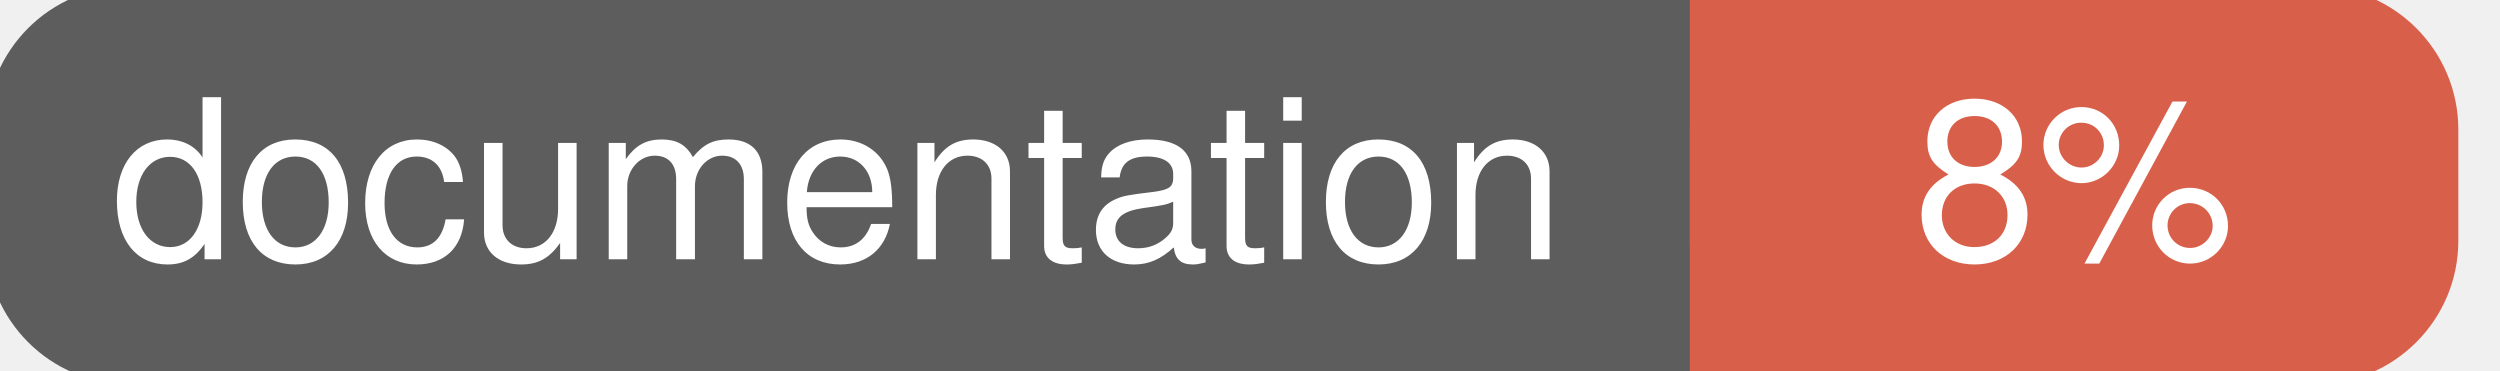
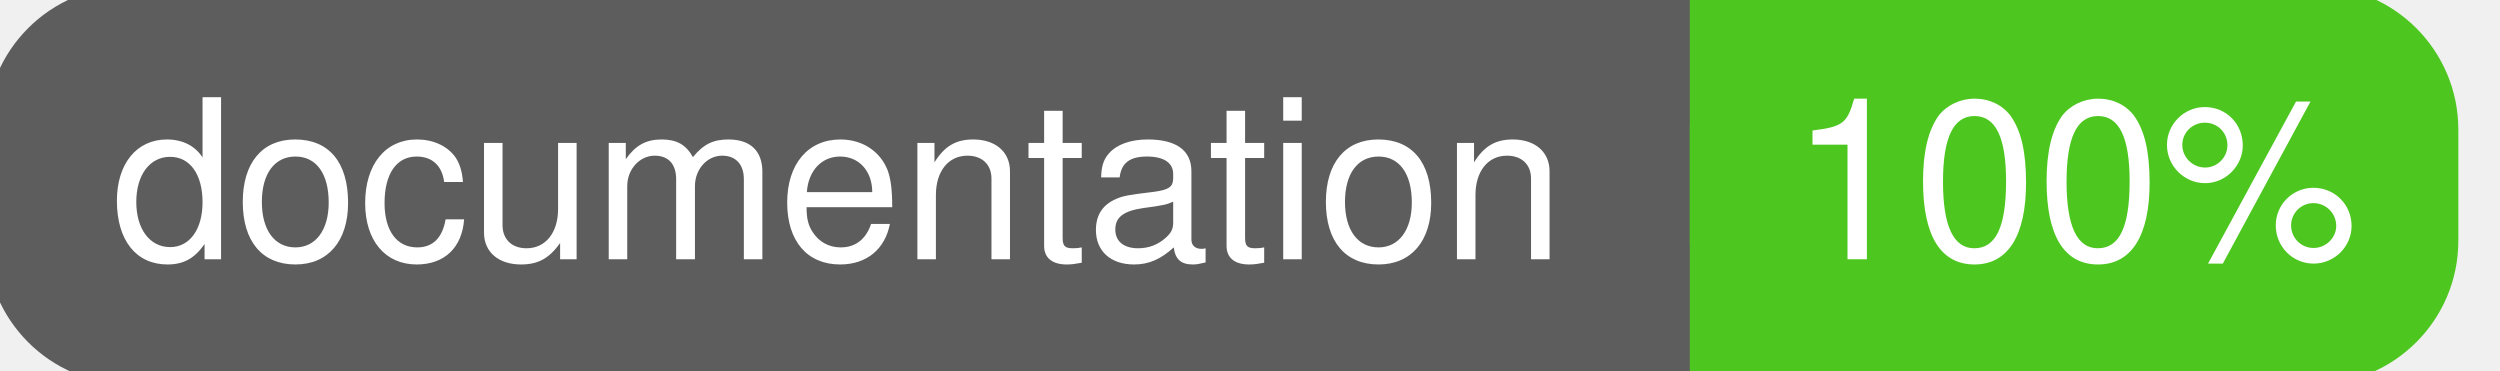
<svg xmlns="http://www.w3.org/2000/svg" width="135" height="20">
  <g>
    <rect id="svg_1" height="20" width="130" y="0" x="0" stroke-width="1.5" stroke="#5d5d5d" fill="#5d5d5d" rx="7" ry="7" />
-     <rect id="svg_2" height="20" width="40" y="0" x="92" stroke-width="1.5" stroke="#d8604b" fill="#d8604b" rx="7" ry="7" />
-     <rect id="svg_3" height="20" width="22" y="0" x="92" stroke-width="1.5" stroke="#d8604b" fill="#d8604b" />
+     <rect id="svg_2" height="20" width="40" y="0" x="92" stroke-width="1.5" stroke="#4dc71f" fill="#4dc71f" rx="7" ry="7" />
+     <rect id="svg_3" height="20" width="22" y="0" x="92" stroke-width="1.5" stroke="#4dc71f" fill="#4dc71f" />
    <text xml:space="preserve" text-anchor="start" font-family="Helvetica, Arial, sans-serif" font-size="12" id="svg_4" y="14" x="6" stroke-width="0" stroke="#5d5d5d" fill="#ffffff">documentation</text>
-     <text xml:space="preserve" text-anchor="middle" font-family="Helvetica, Arial, sans-serif" font-size="12" id="svg_5" y="14" x="112" stroke-width="0" stroke="#5d5d5d" fill="#ffffff" style="text-anchor: middle">8%</text>
+     <text xml:space="preserve" text-anchor="middle" font-family="Helvetica, Arial, sans-serif" font-size="12" id="svg_5" y="14" x="112" stroke-width="0" stroke="#5d5d5d" fill="#ffffff" style="text-anchor: middle">100%</text>
  </g>
</svg>
